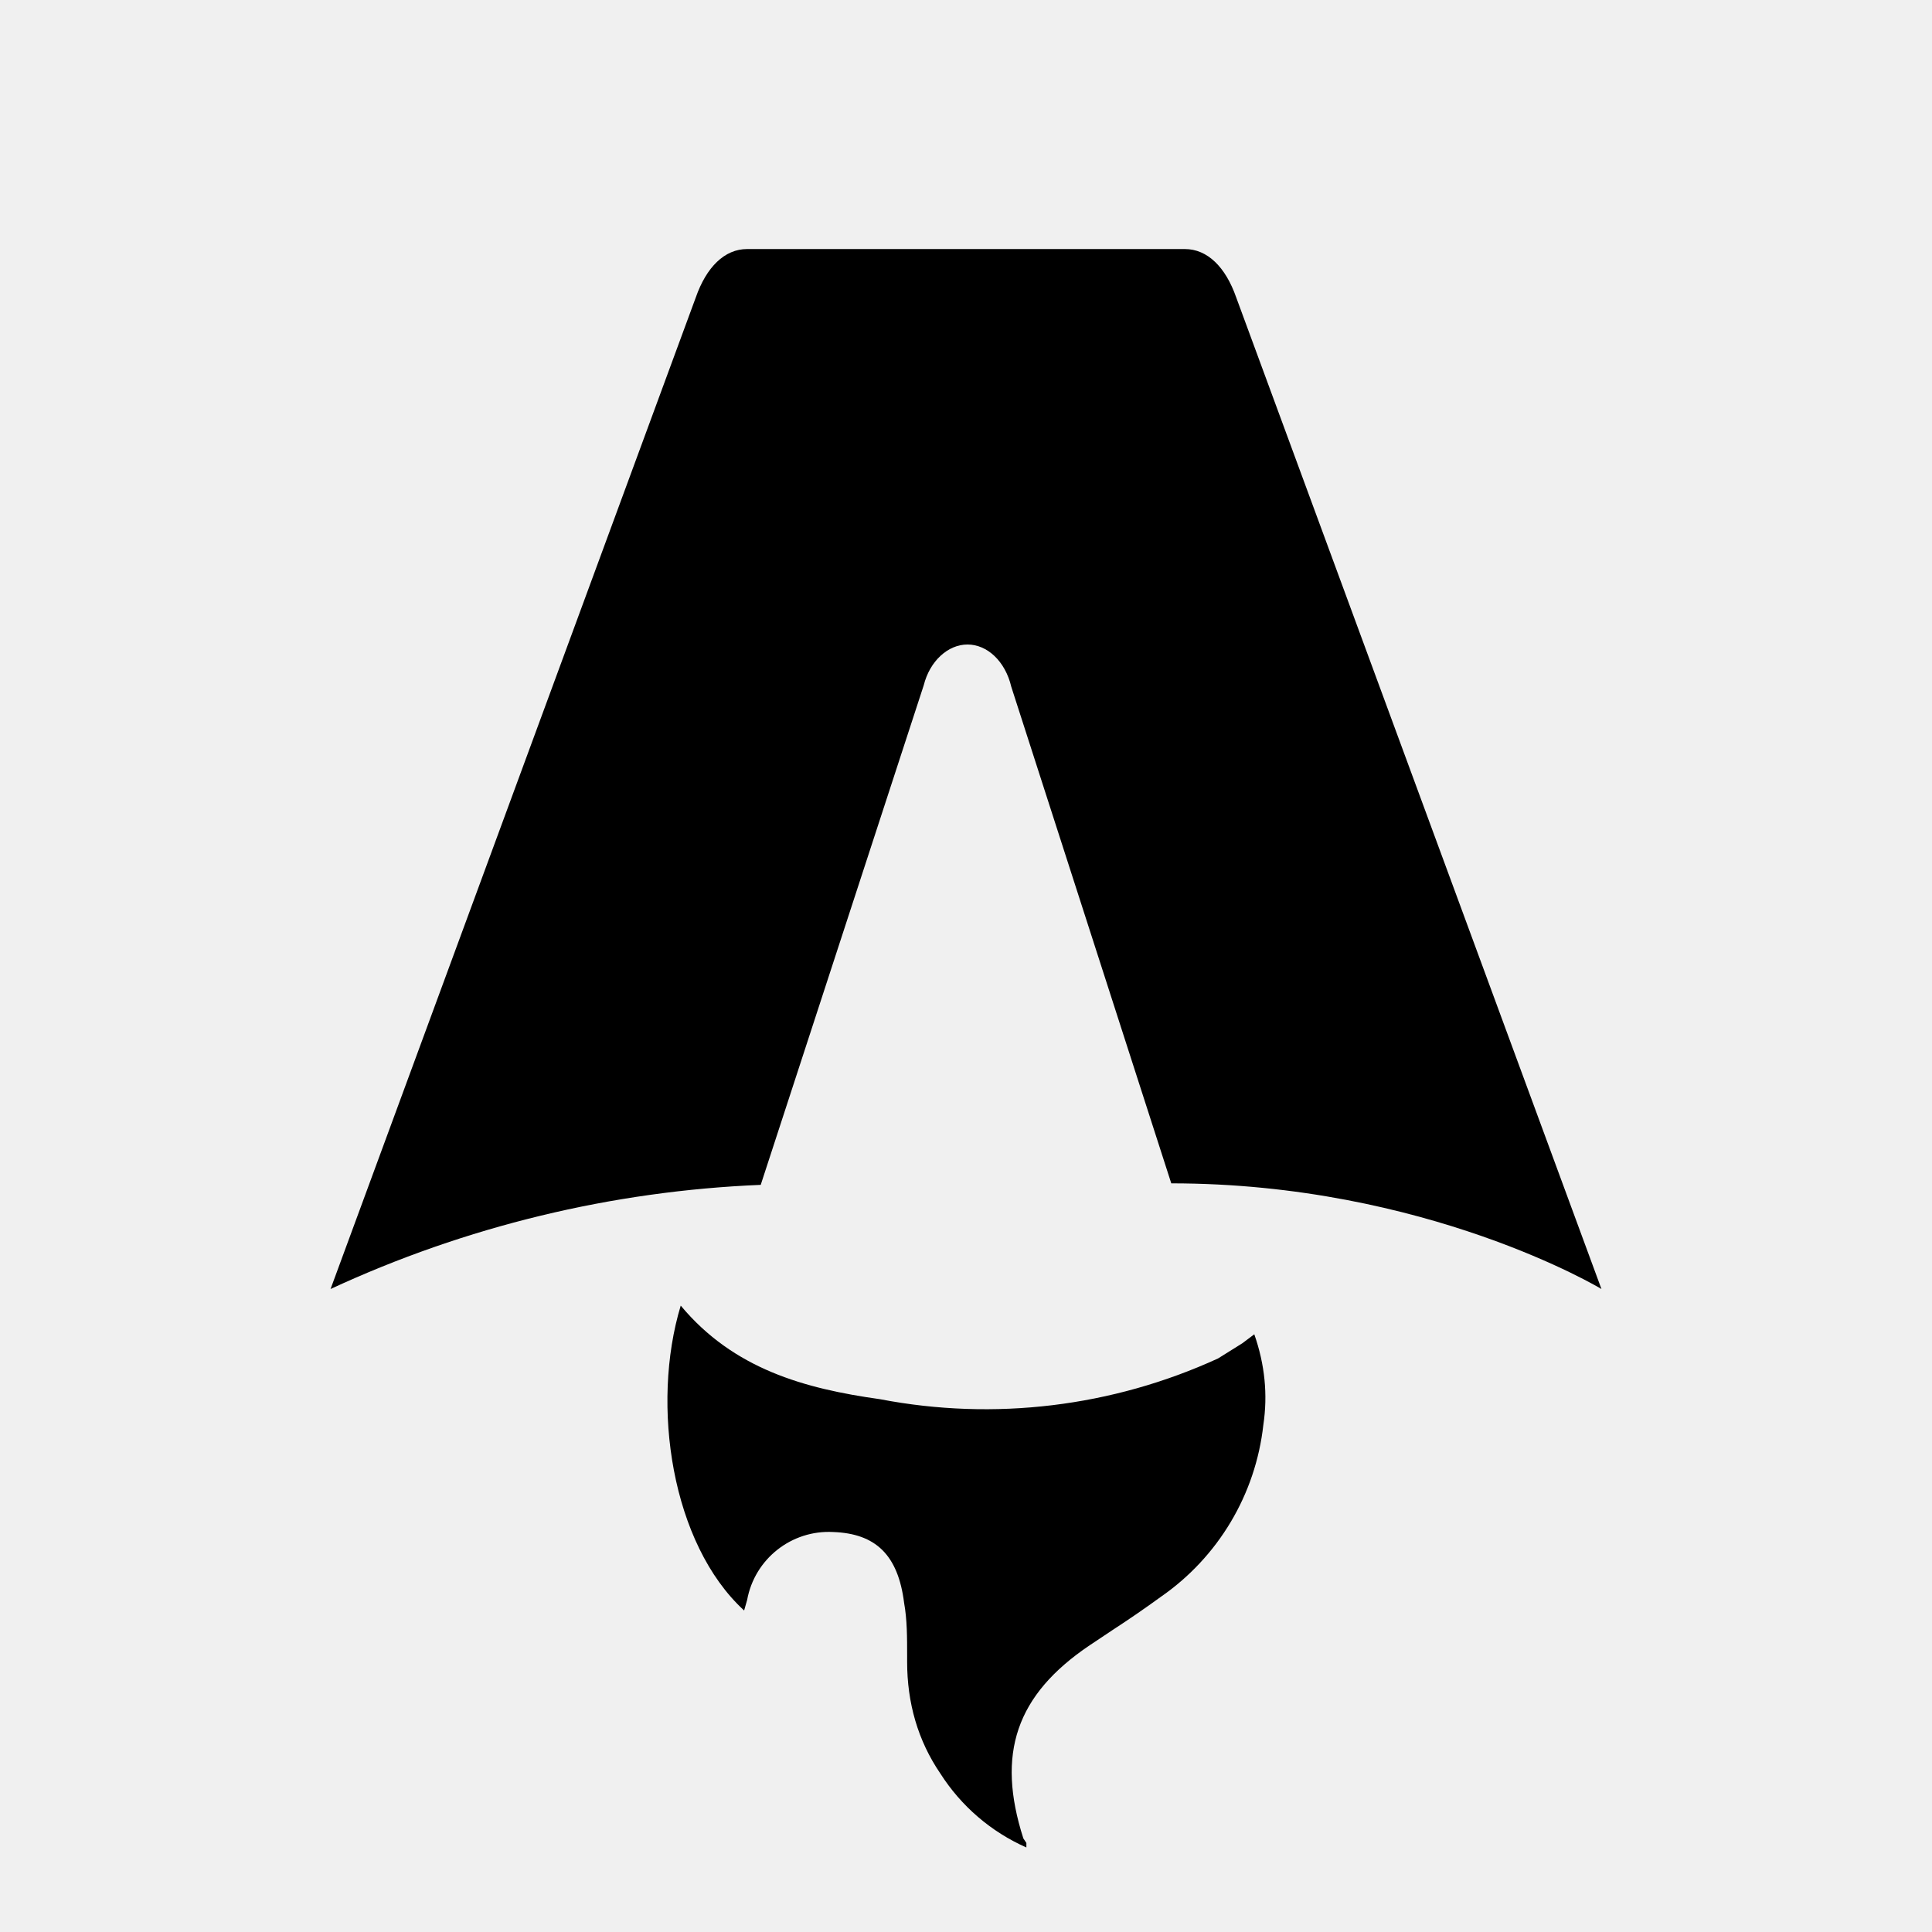
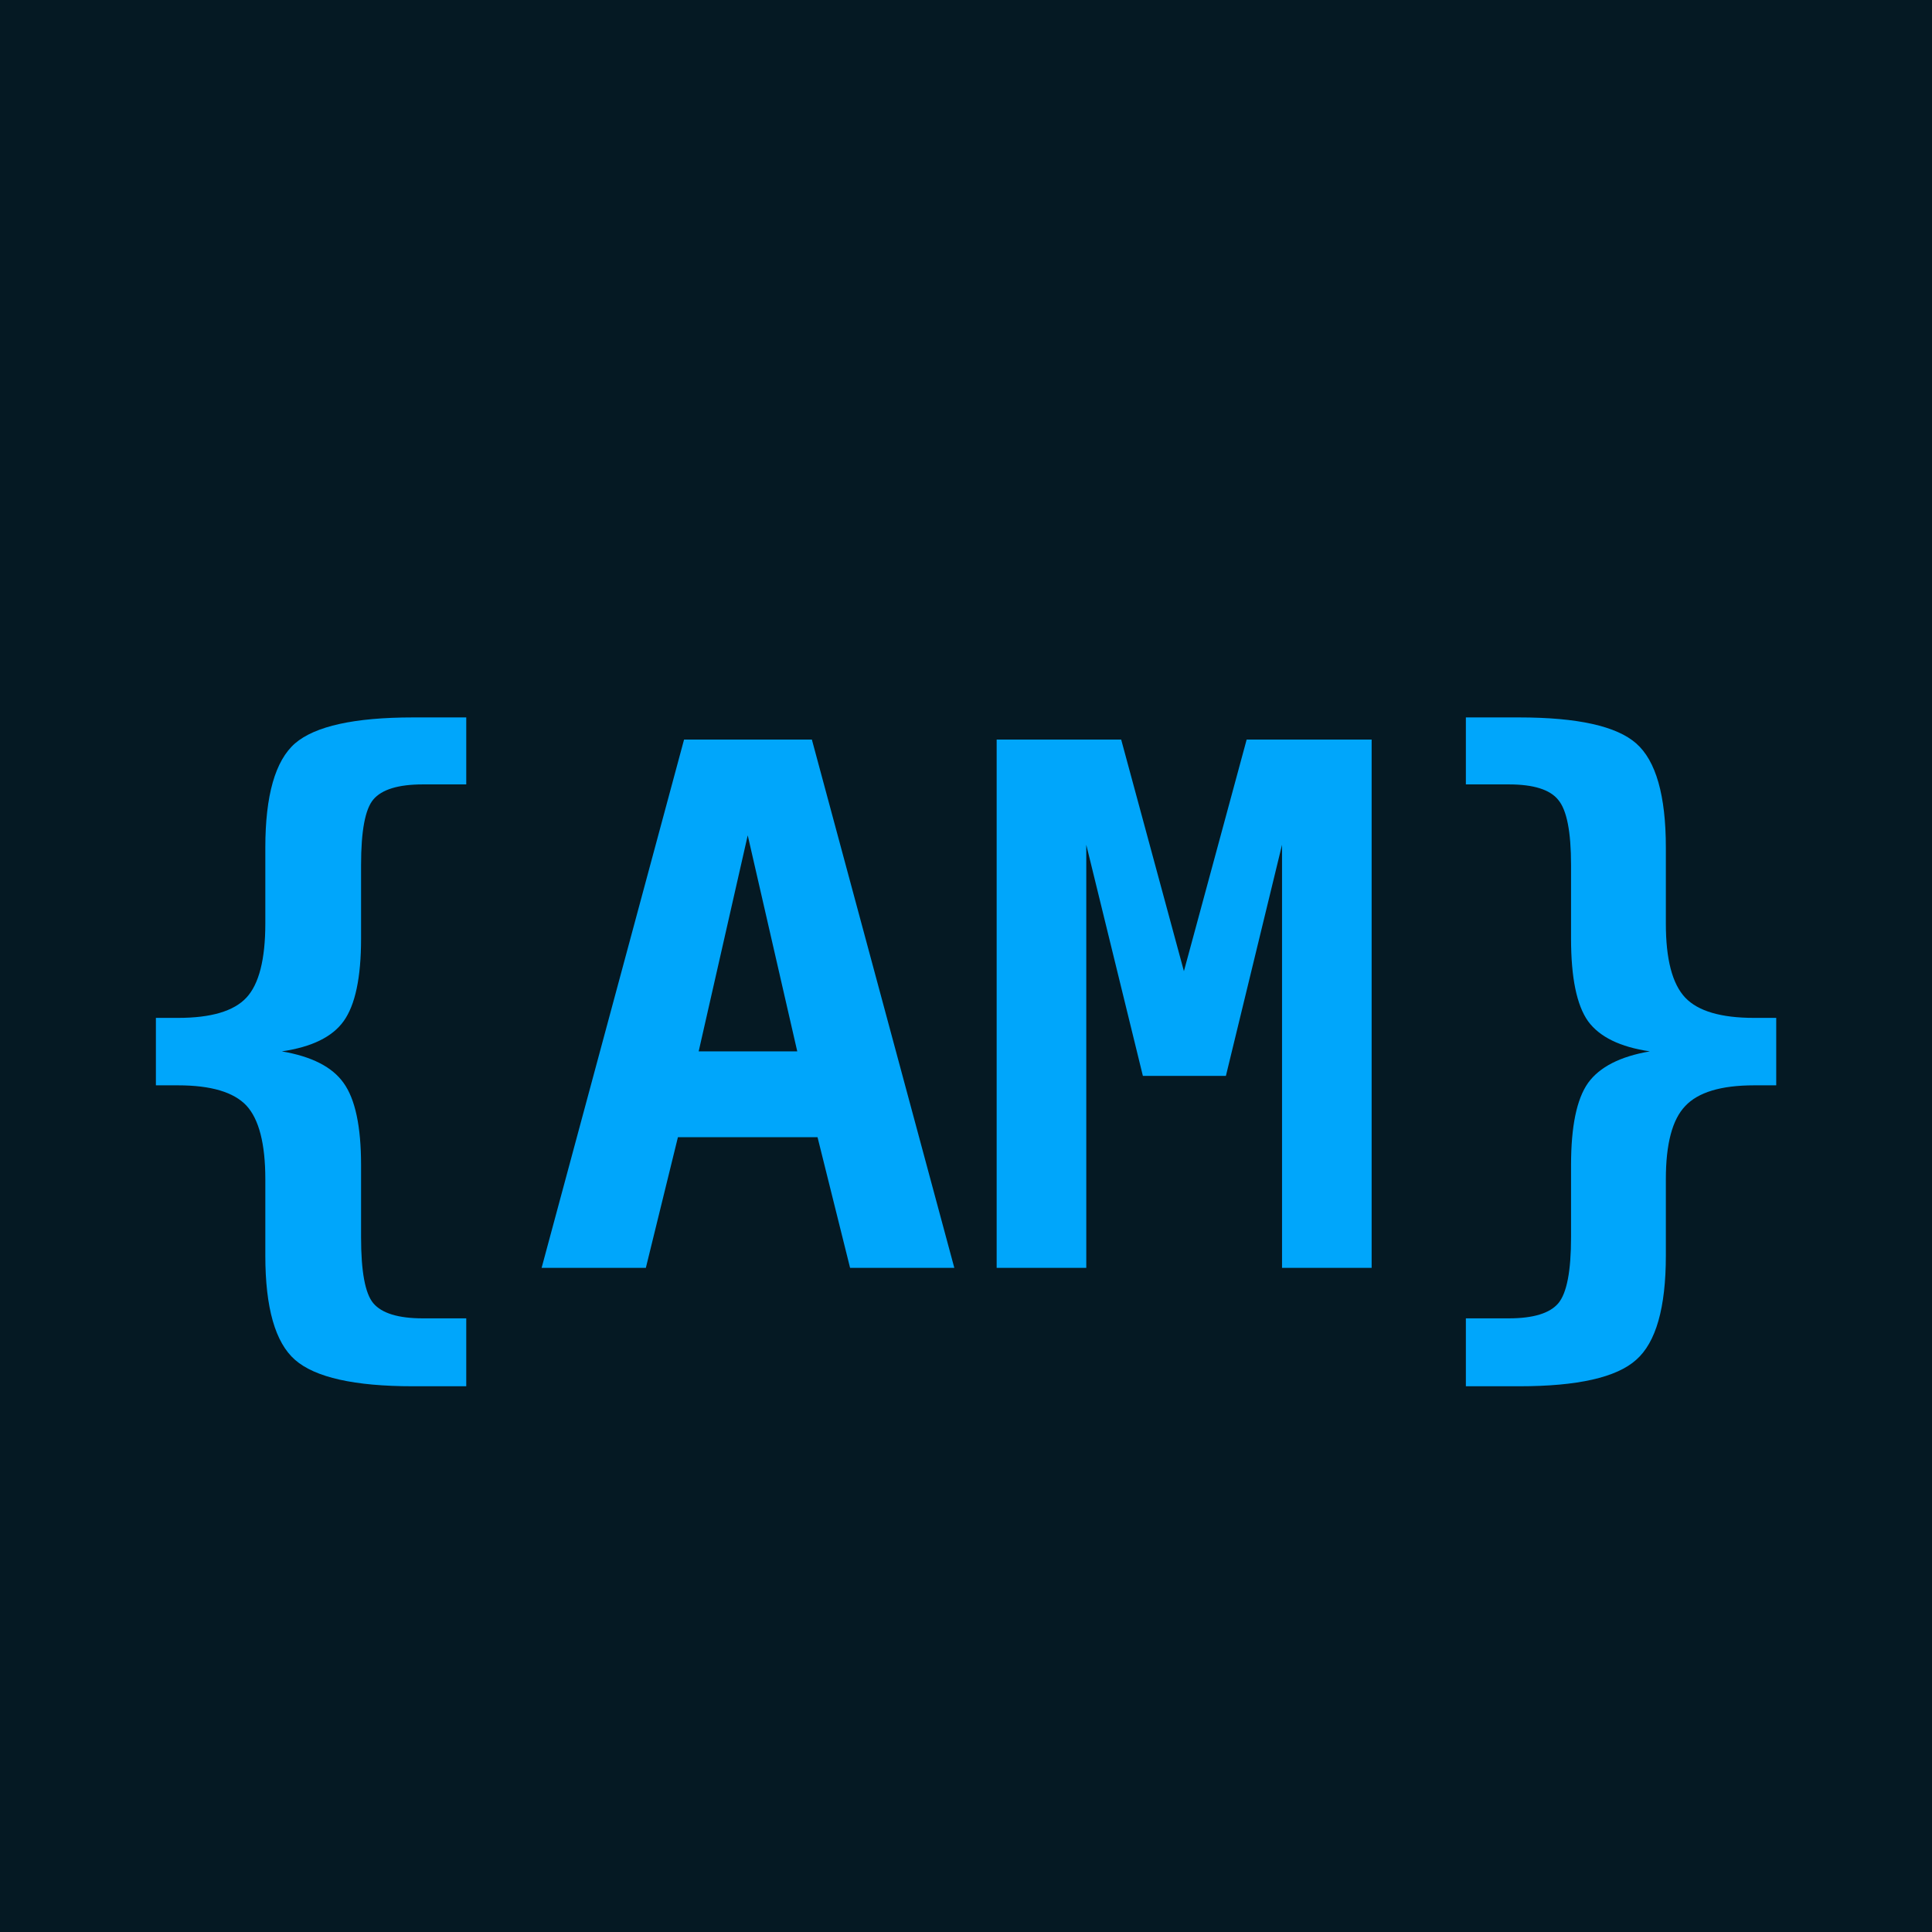
- <svg xmlns="http://www.w3.org/2000/svg" fill="none" viewBox="0 0 128 128">
-   <path d="M50.4 78.5a75.1 75.1 0 0 0-28.5 6.9l24.2-65.7c.7-2 1.9-3.2 3.4-3.2h29c1.5 0 2.7 1.2 3.4 3.2l24.2 65.7s-11.6-7-28.5-7L67 45.5c-.4-1.7-1.6-2.8-2.9-2.8-1.3 0-2.5 1.1-2.9 2.7L50.4 78.5Zm-1.1 28.2Zm-4.2-20.2c-2 6.6-.6 15.8 4.2 20.2a17.5 17.5 0 0 1 .2-.7 5.5 5.5 0 0 1 5.7-4.5c2.8.1 4.3 1.5 4.7 4.7.2 1.1.2 2.3.2 3.5v.4c0 2.7.7 5.2 2.2 7.4a13 13 0 0 0 5.7 4.9v-.3l-.2-.3c-1.8-5.6-.5-9.5 4.4-12.8l1.5-1a73 73 0 0 0 3.2-2.2 16 16 0 0 0 6.8-11.4c.3-2 .1-4-.6-6l-.8.6-1.6 1a37 37 0 0 1-22.4 2.7c-5-.7-9.7-2-13.2-6.2Z" />
-   <style>
-         path { fill: #000; }
-         @media (prefers-color-scheme: dark) {
-             path { fill: #FFF; }
-         }
-     </style>
+ <svg xmlns="http://www.w3.org/2000/svg" width="64" height="64" viewBox="0 0 64 64" fill="none">
+   <rect width="64" height="64" fill="#051923" />
+   <text x="32" y="42" font-family="monospace" font-size="24" font-weight="700" fill="#00A6FB" text-anchor="middle">
+     {AM}
+   </text>
</svg>
